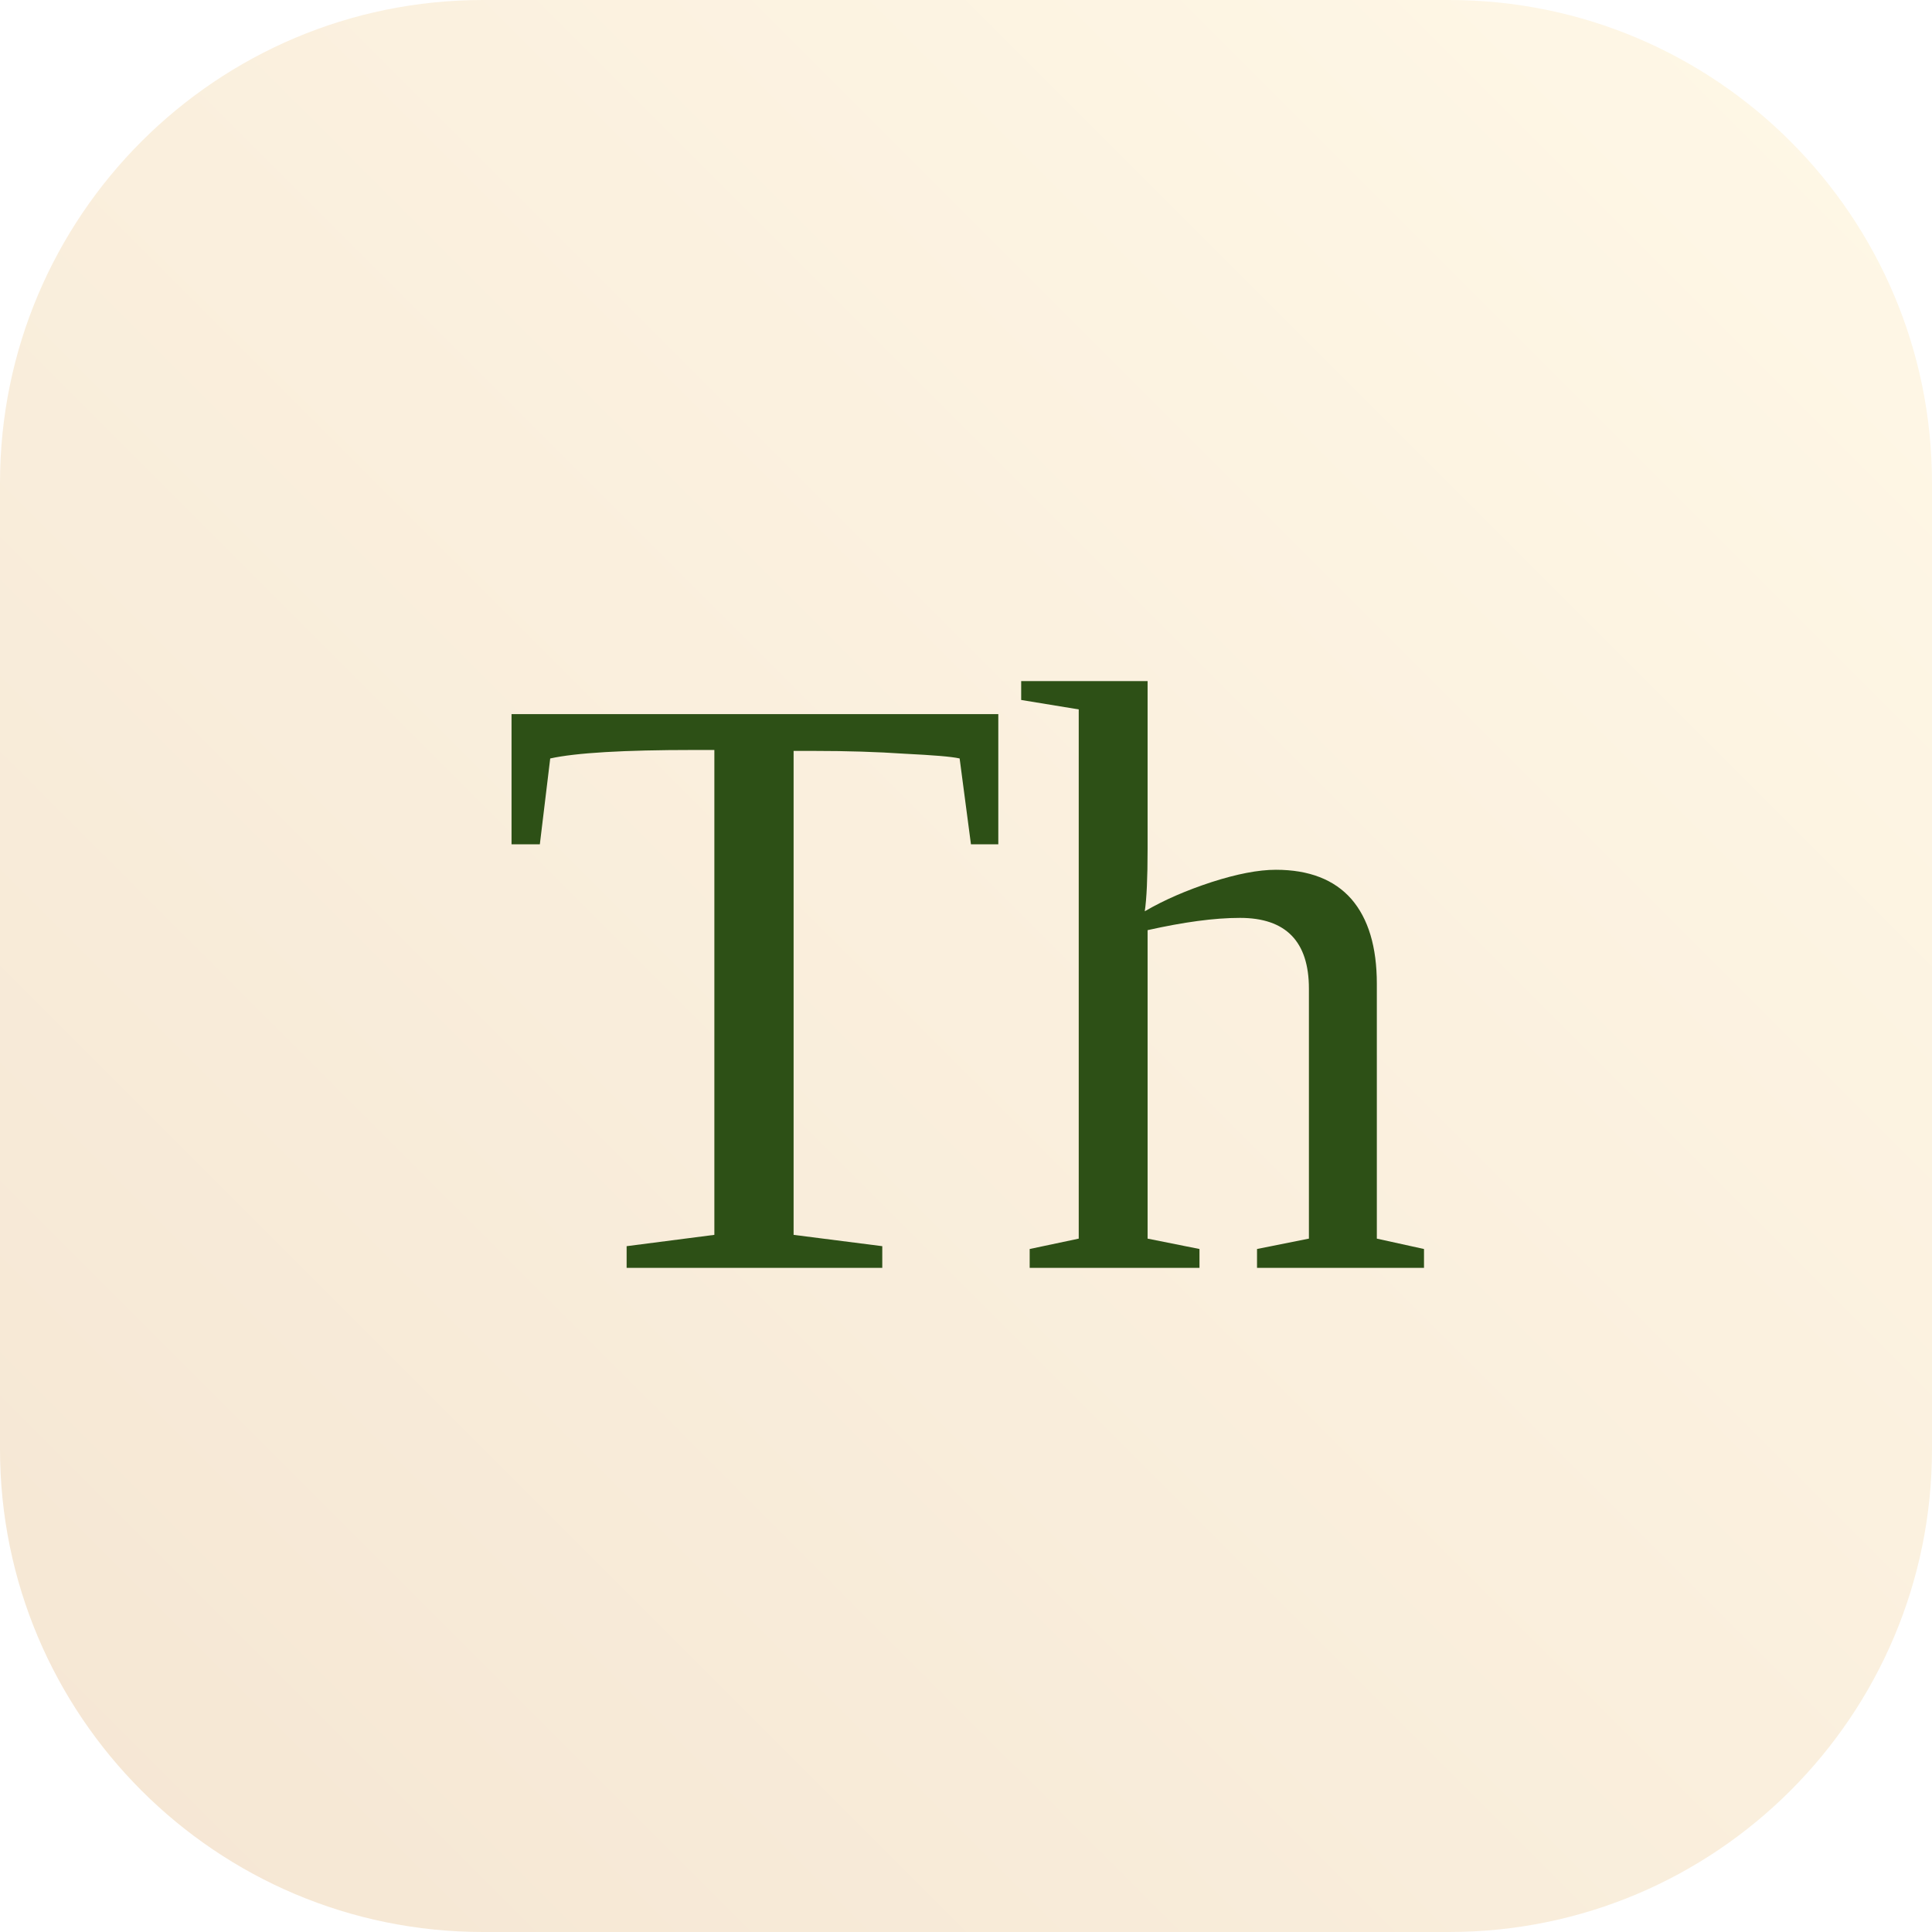
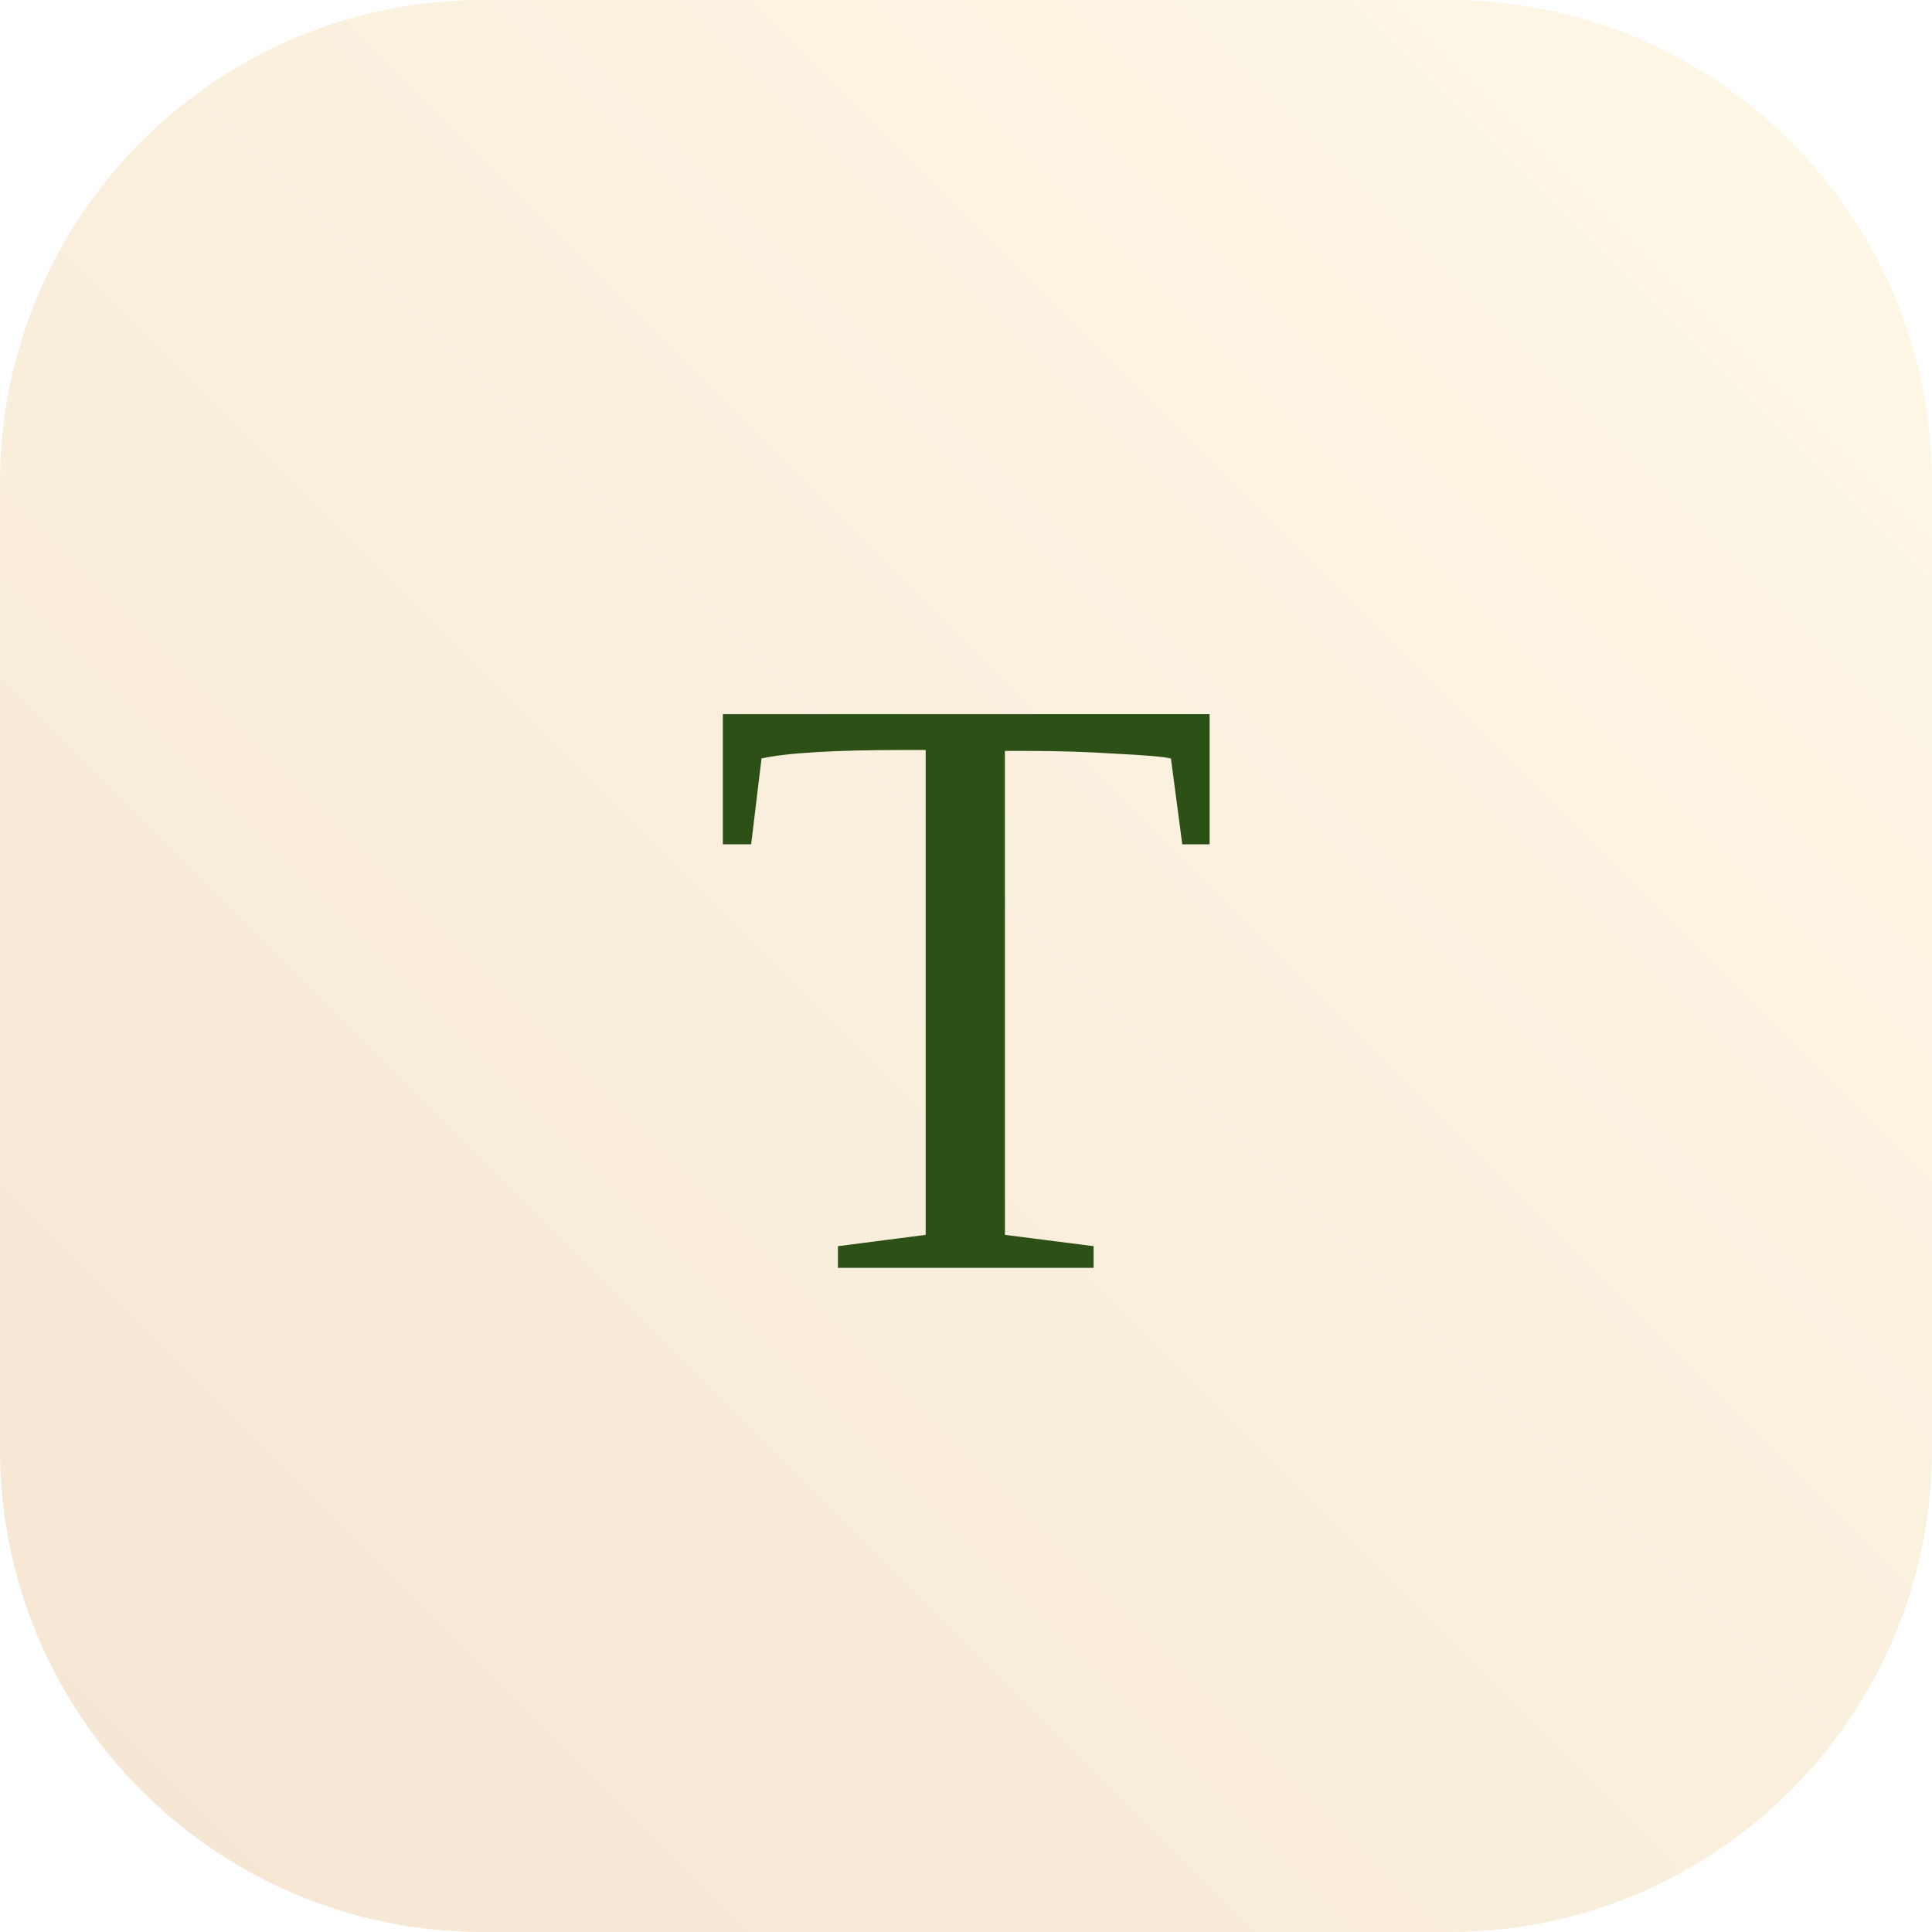
<svg xmlns="http://www.w3.org/2000/svg" width="32" height="32" viewBox="0 0 32 32" fill="none">
  <defs>
    <linearGradient id="gradient32" x1="0" y1="32" x2="32" y2="0" gradientUnits="userSpaceOnUse">
      <stop offset="0%" stop-color="#F5E6D3" />
      <stop offset="100%" stop-color="#FFF8E7" />
    </linearGradient>
  </defs>
  <rect width="32" height="32" rx="8" fill="url(#gradient32)" />
-   <text x="16" y="21" font-family="Georgia, 'Times New Roman', serif" font-size="14" font-weight="normal" text-anchor="middle" fill="#2D5016">Th</text>
+   <text x="16" y="21" font-family="Georgia, 'Times New Roman', serif" font-size="14" font-weight="normal" text-anchor="middle" fill="#2D5016">T</text>
</svg>
